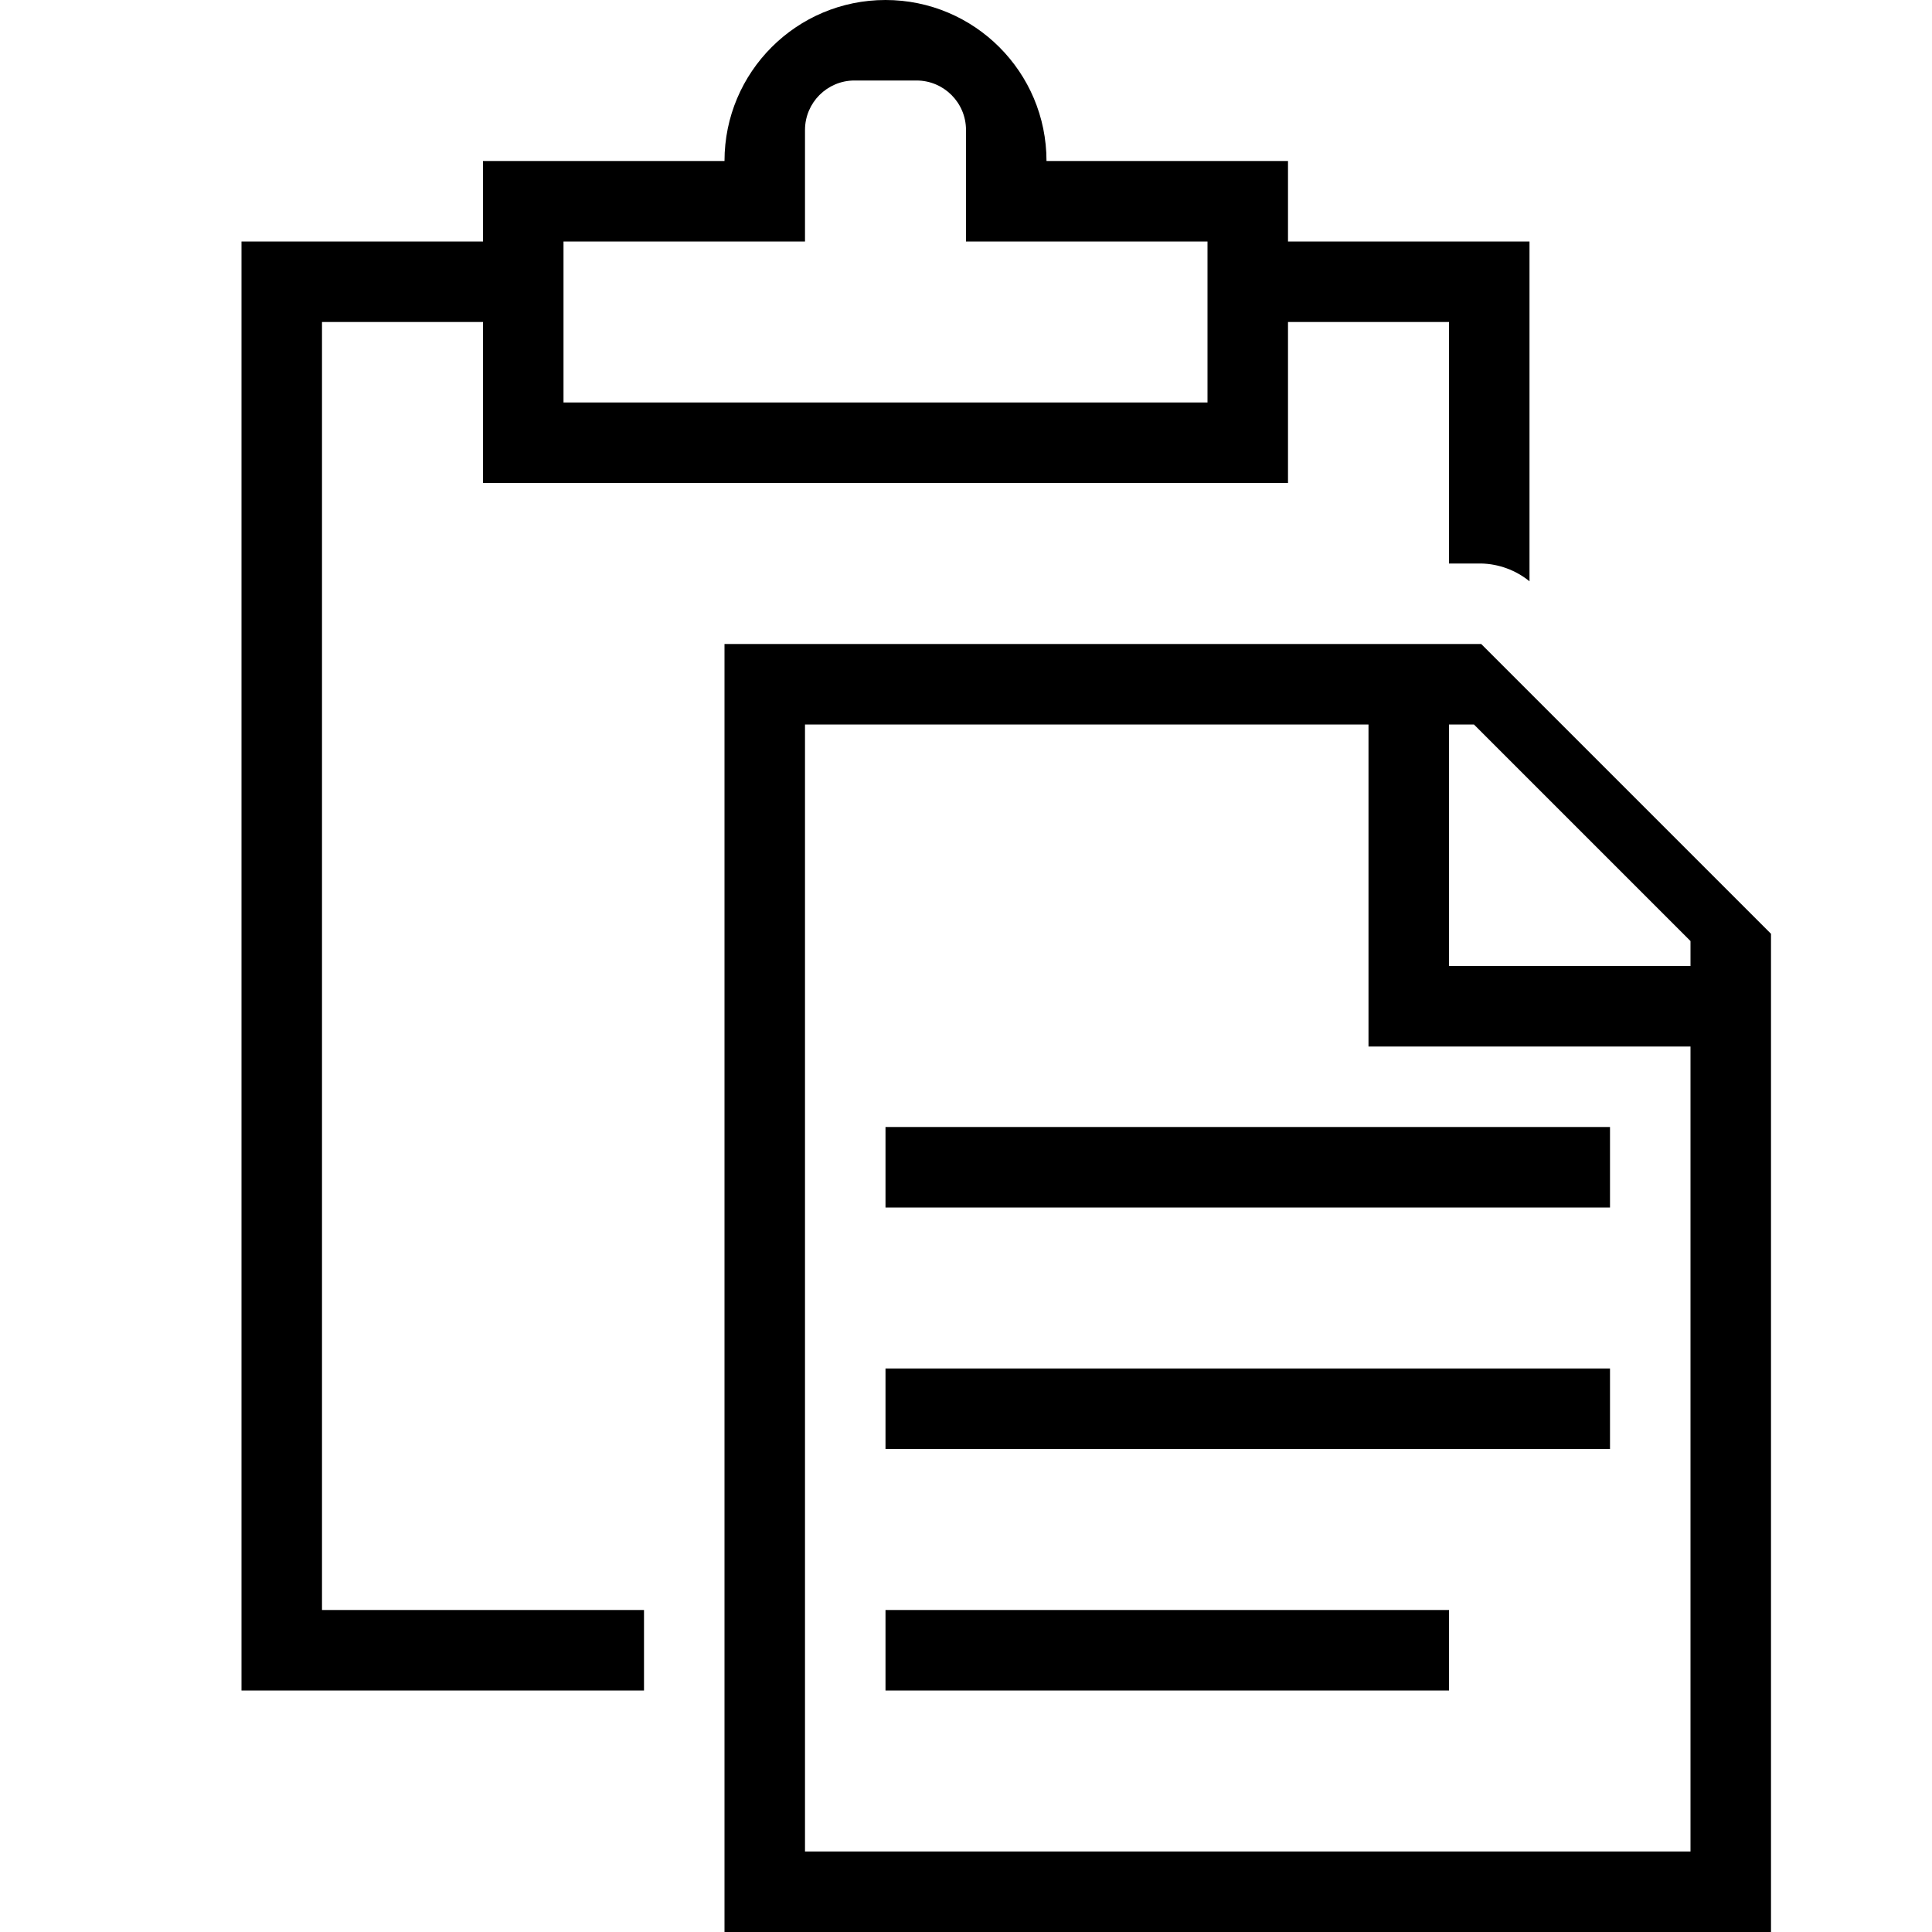
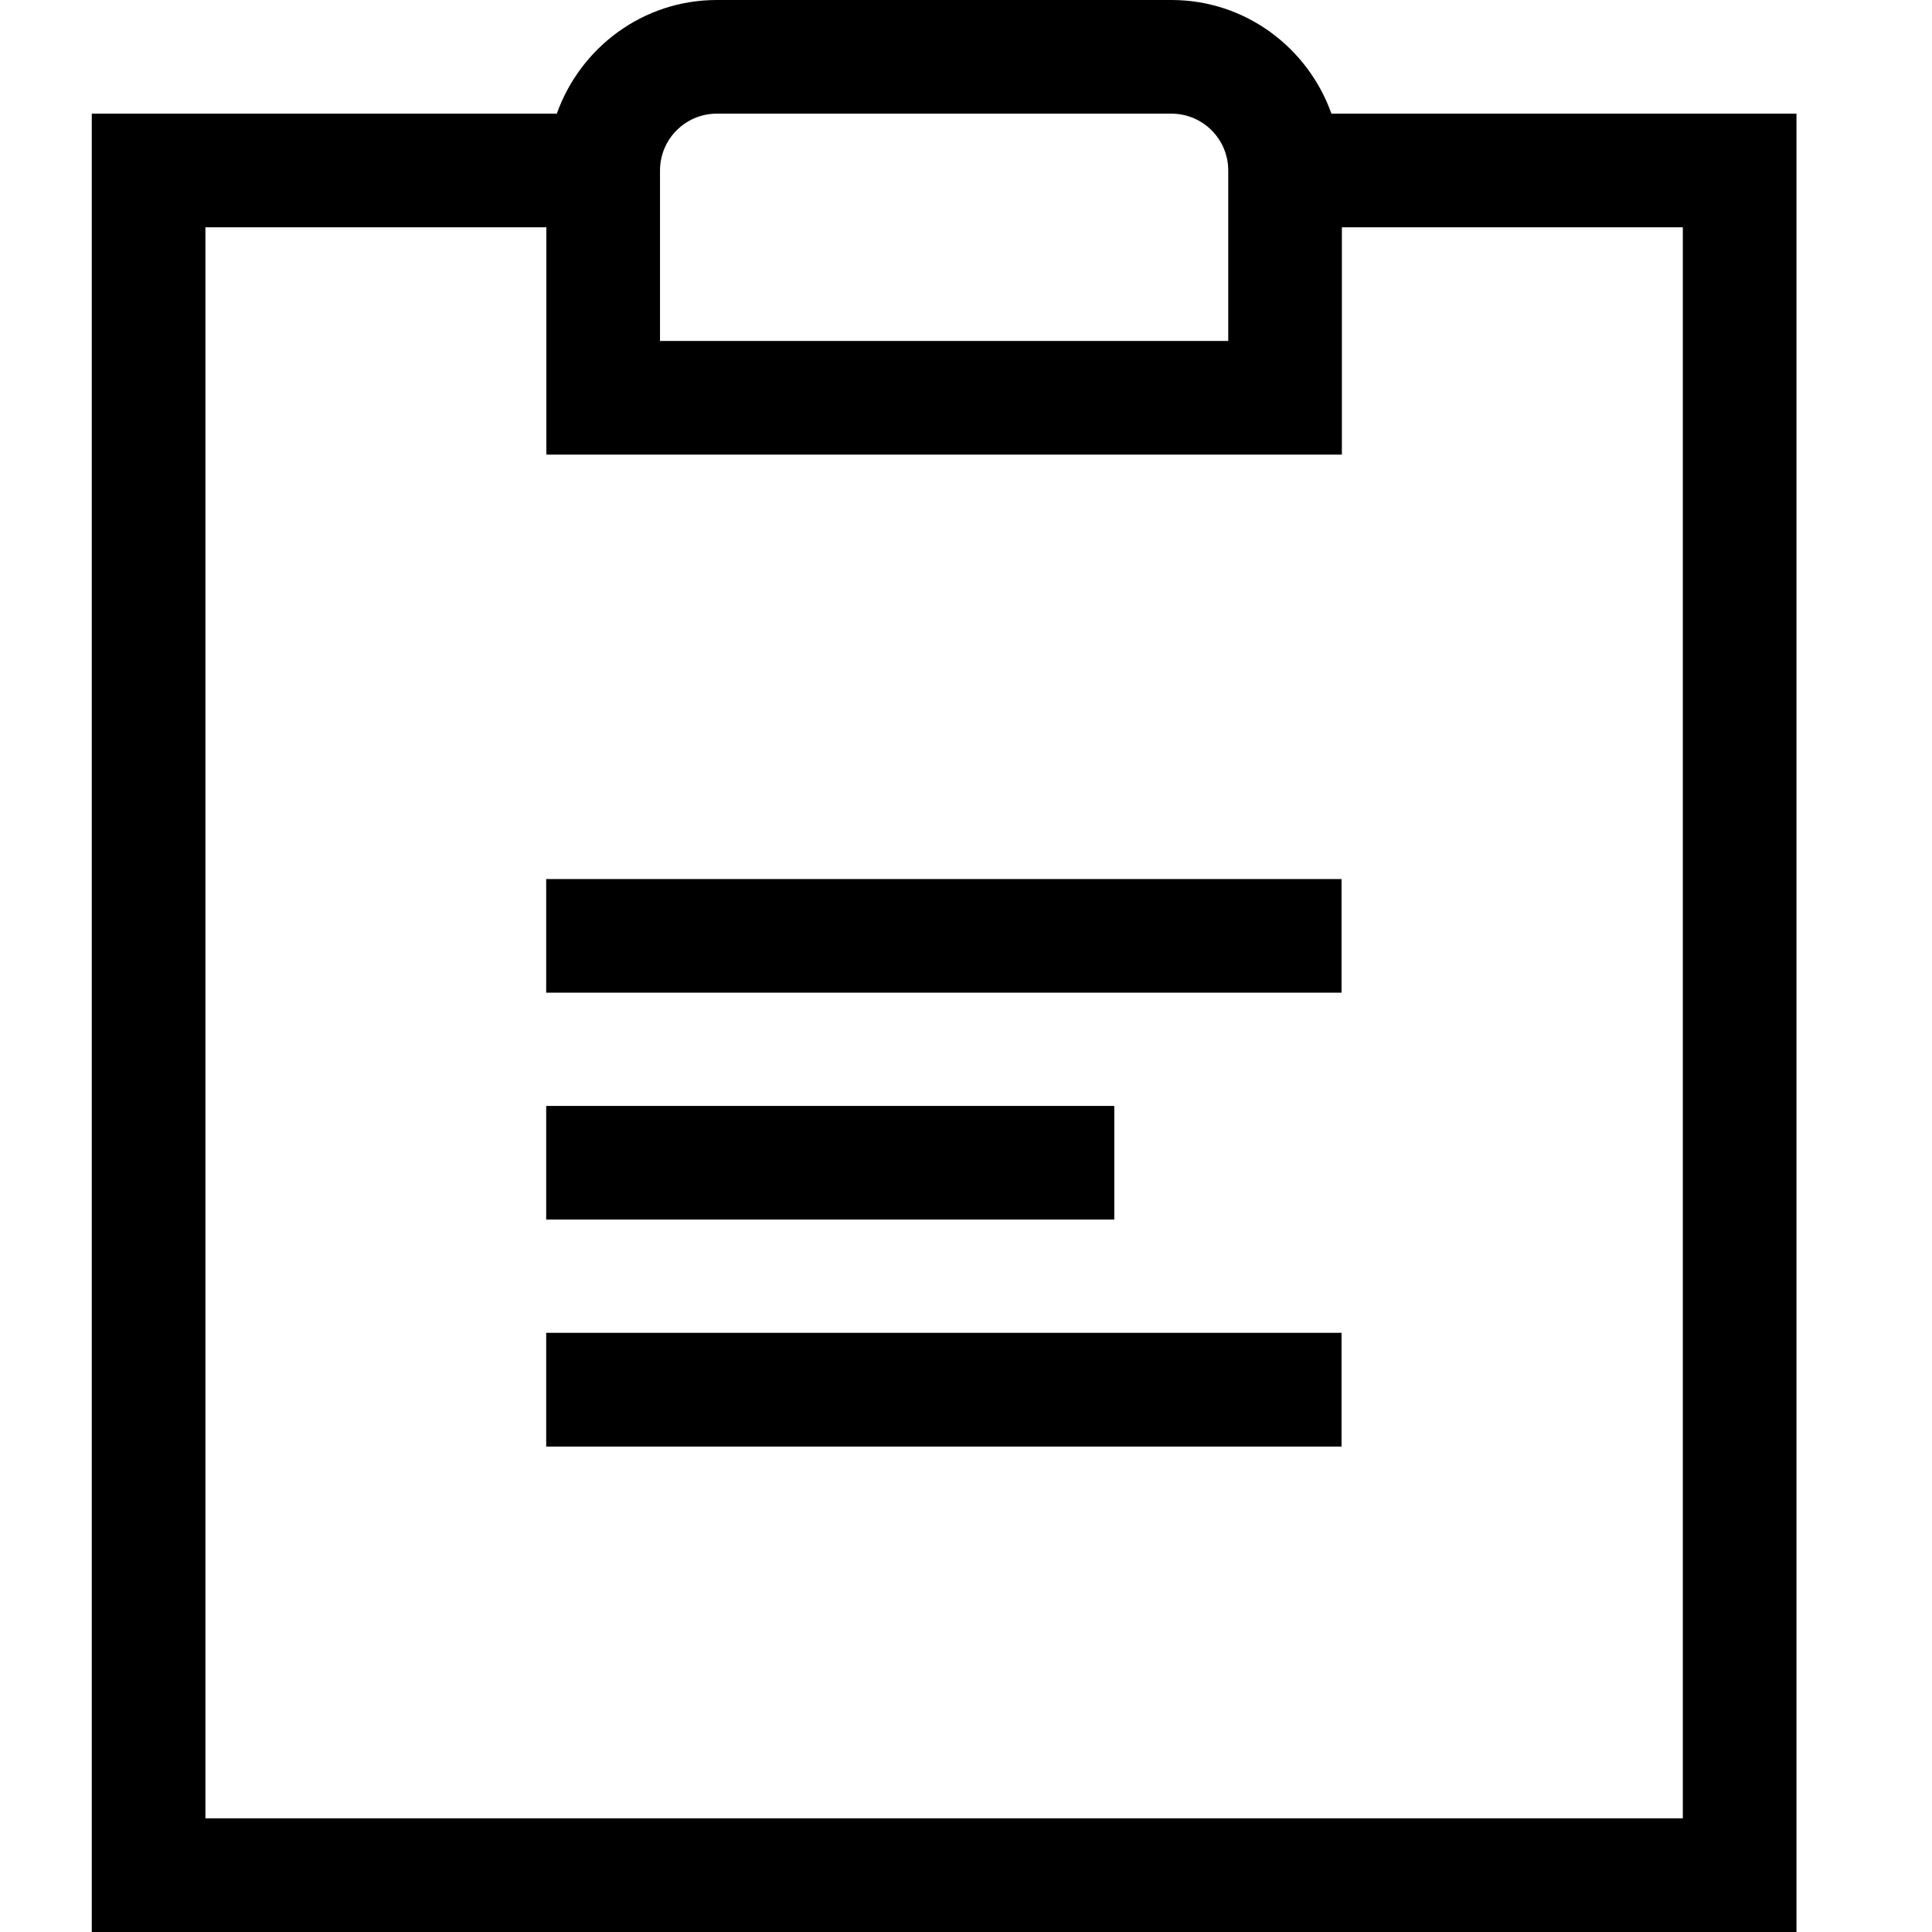
- <svg xmlns="http://www.w3.org/2000/svg" width="800px" height="800px" viewBox="0 0 24 24">
-   <path d="M3 21h5v-1H4V4h2v2h10V4h2v3h.4a.989.989 0 0 1 .6.221V3h-3V2h-3a2 2 0 0 0-4 0H6v1H3zM7 3h3V1.615A.615.615 0 0 1 10.614 1h.771a.615.615 0 0 1 .615.615V3h3v2H7zm4 14h9v1h-9zM9 8v16h13V11.6L18.4 8zm12 15H10V9h7v4h4zm0-11h-3V9h.31L21 11.69zm-10 2h9v1h-9zm0 6h7v1h-7z" />
-   <path fill="none" d="M0 0h24v24H0z" />
+ <svg xmlns="http://www.w3.org/2000/svg" width="800" height="800" viewBox="0 0 800 800" fill="none">
+   <path fill-rule="evenodd" clip-rule="evenodd" d="M551.318 47.058C541.577 19.718 515.694 0 485.059 0H296.824C266.188 0 240.306 19.718 230.565 47.058H38V800H743.883V47.058H551.318ZM696.823 752.941H85.059V94.118H226.235V188.236H555.647V94.118H696.823V752.941ZM273.294 94.118V70.588C273.294 57.6 283.835 47.059 296.823 47.059H485.059C498.048 47.059 508.588 57.6 508.588 70.589V141.177H273.294V94.118Z" fill="black" />
+   <path d="M555.5 411.048H226.168L226.167 364H555.5V411.048Z" fill="black" />
+   <path d="M555.5 598.99H226.168L226.167 551.895H555.5V598.99Z" fill="black" />
+   <path d="M461.405 504.995H226.168L226.167 457.948H461.405V504.995Z" fill="black" />
</svg>
